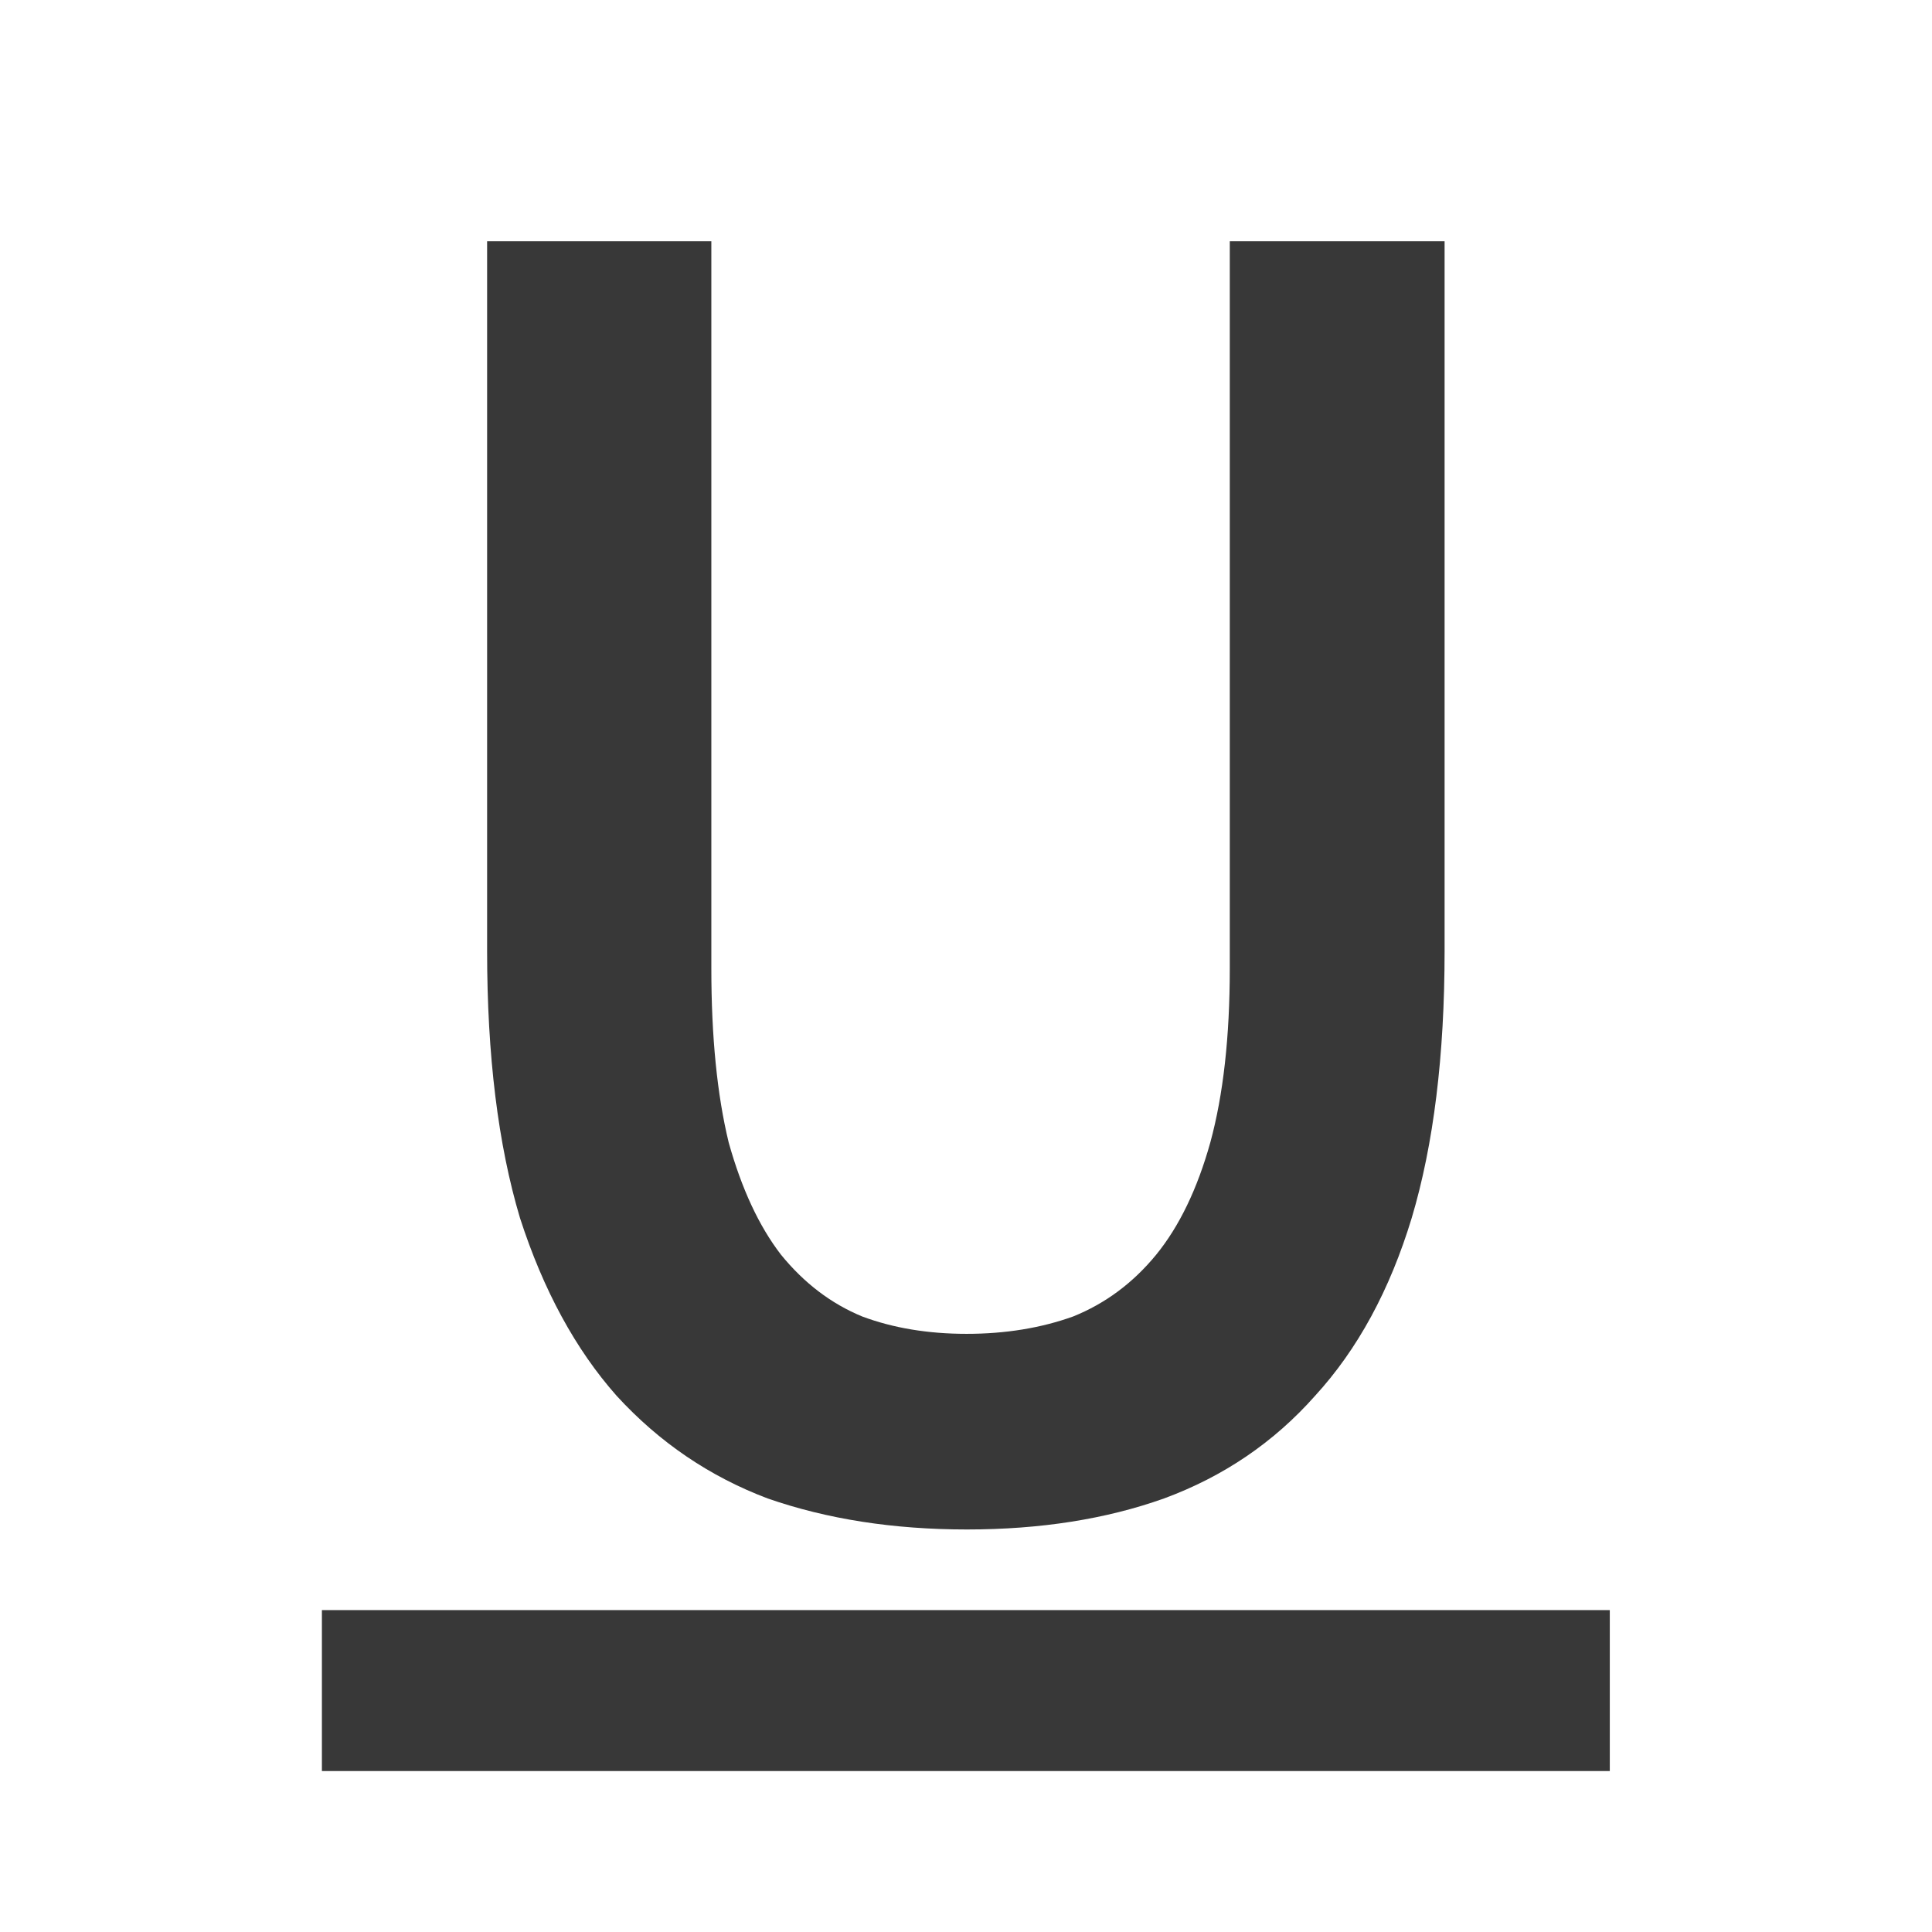
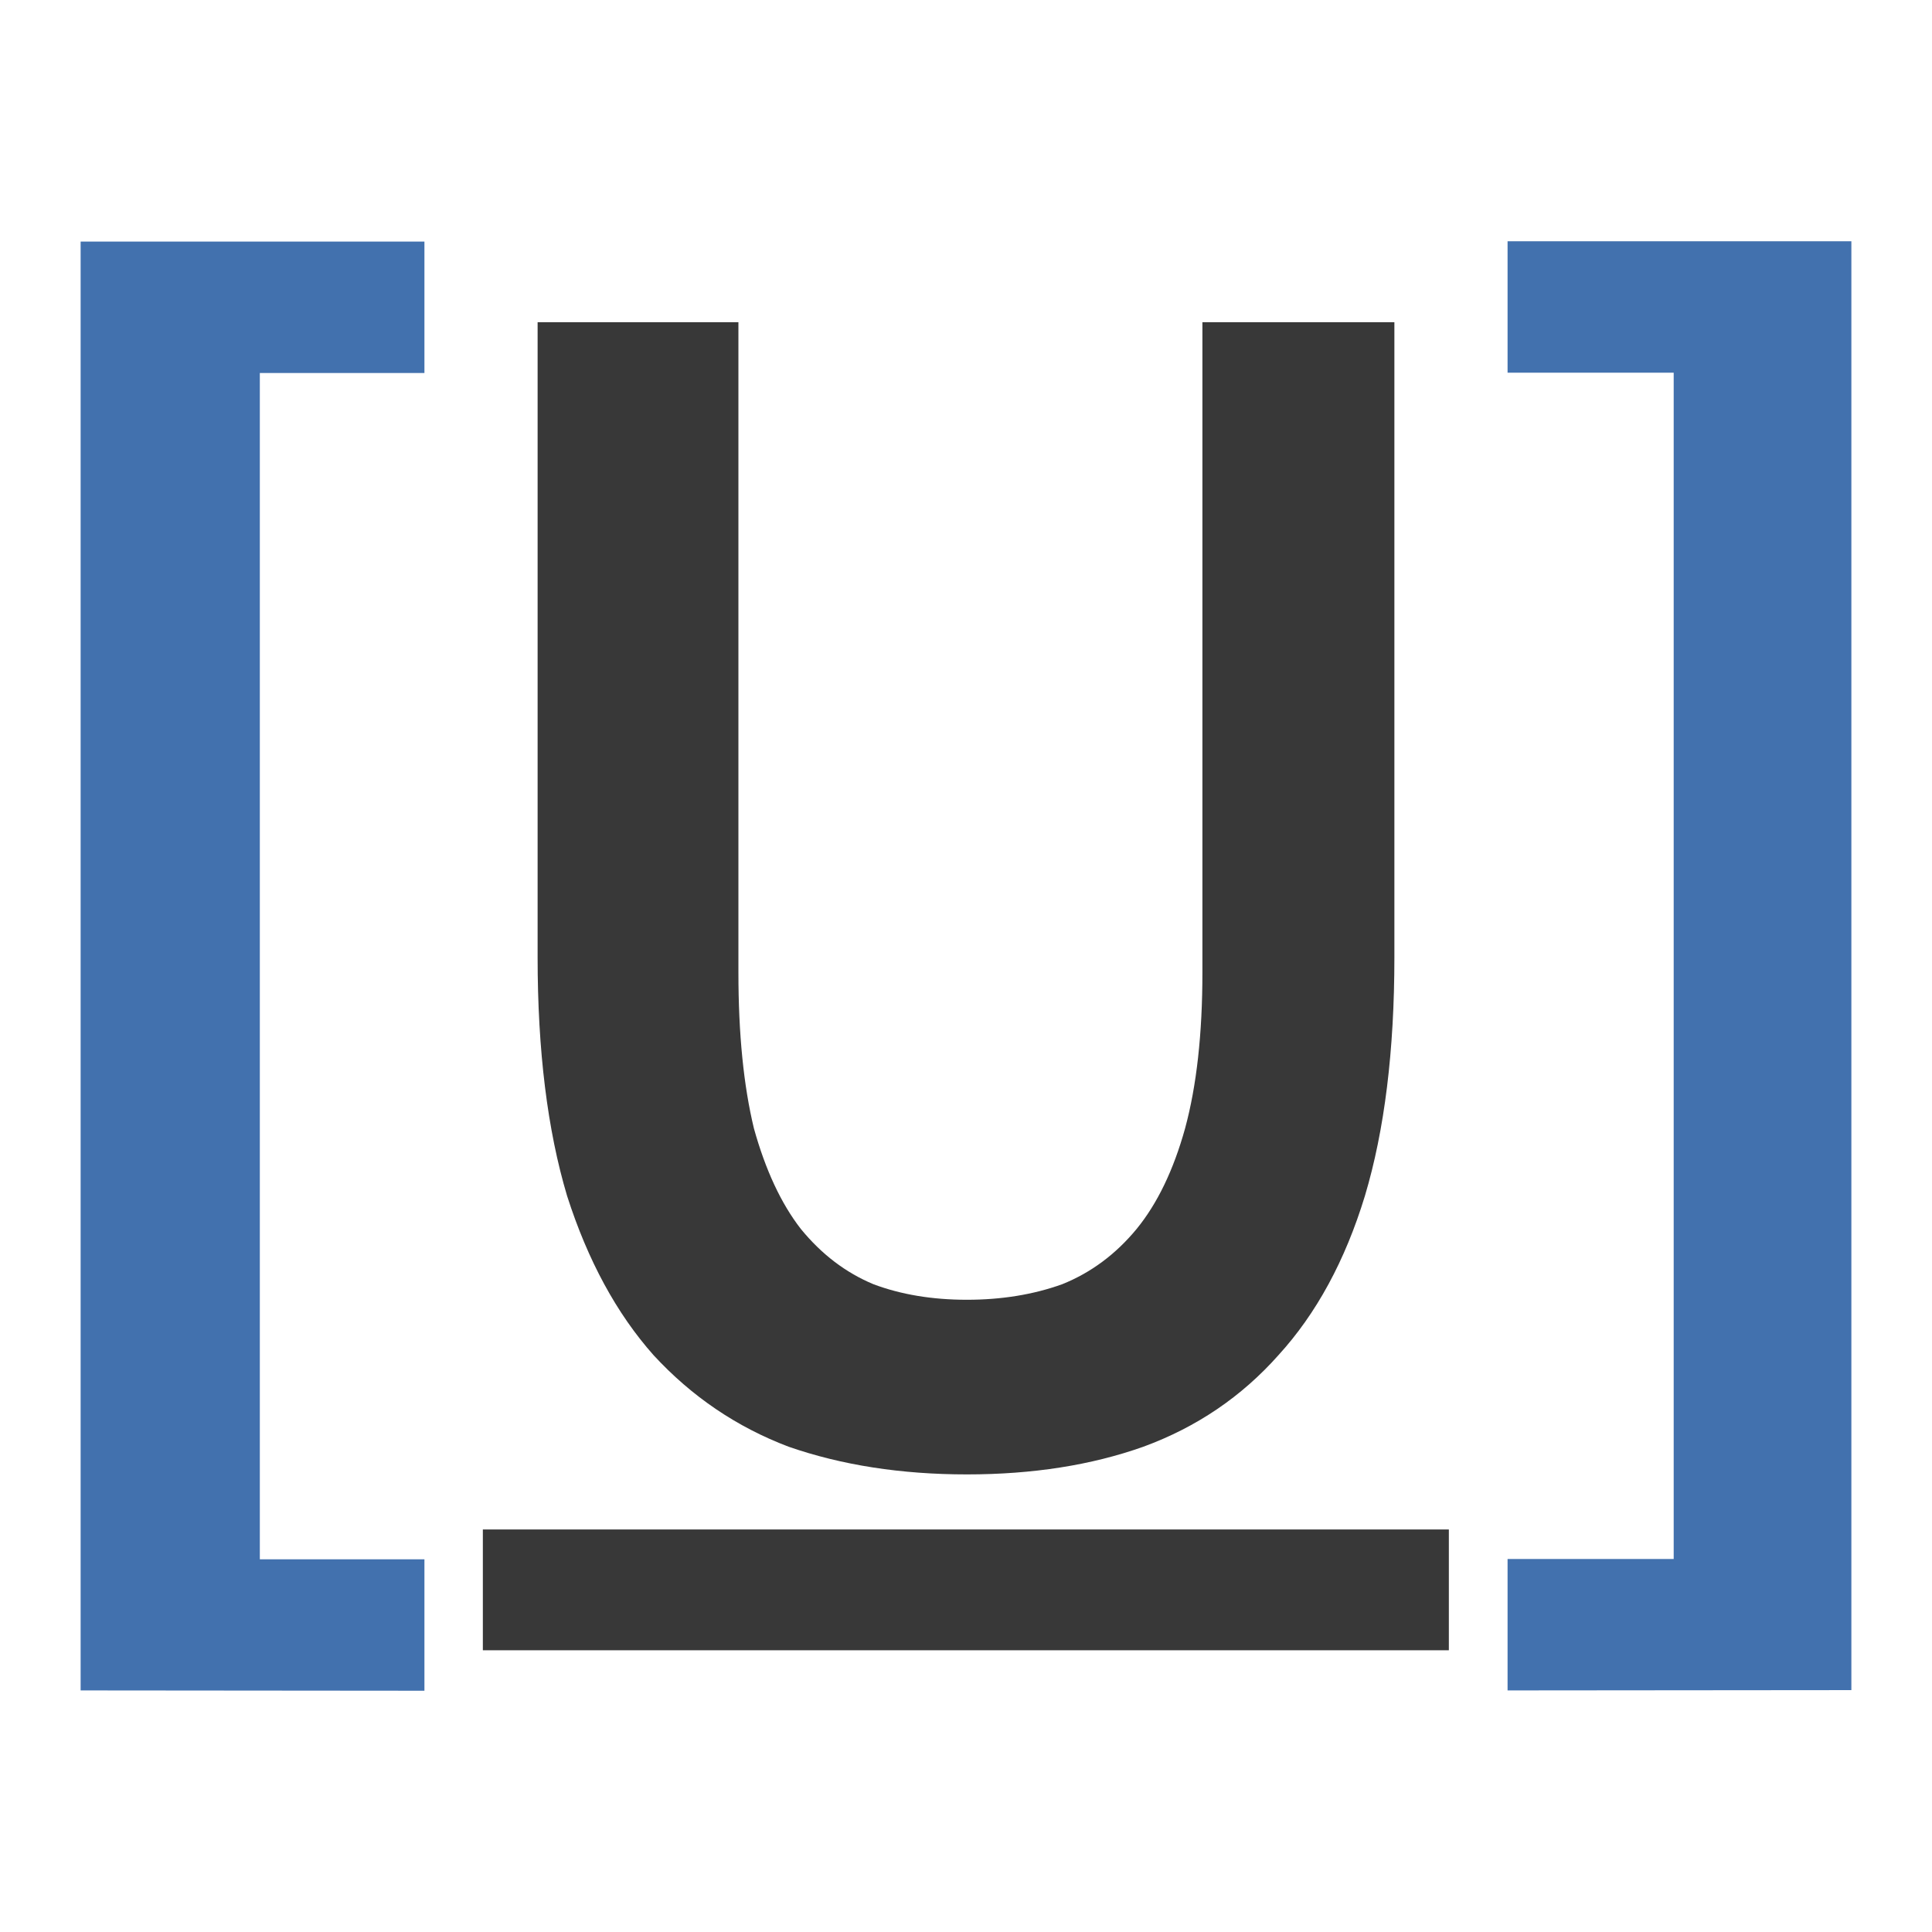
<svg xmlns="http://www.w3.org/2000/svg" width="24" height="24" version="1.1" viewBox="0 0 6.35 6.35">
-   <path d="m3.178 5.027q-0.362 0-0.655-0.102-0.286-0.108-0.496-0.337-0.203-0.229-0.318-0.585-0.108-0.362-0.108-0.877v-2.333h0.737v2.39q0 0.337 0.057 0.572 0.064 0.229 0.172 0.369 0.114 0.14 0.267 0.203 0.153 0.057 0.343 0.057 0.191 0 0.35-0.057 0.159-0.064 0.273-0.203 0.114-0.14 0.178-0.369 0.064-0.235 0.064-0.572v-2.39h0.706v2.333q0 0.515-0.108 0.877-0.108 0.356-0.318 0.585-0.203 0.229-0.496 0.337-0.286 0.102-0.648 0.102z" fill-opacity=".78" stroke-opacity=".78" stroke-width=".477" />
-   <rect x="1.058" y="5.292" width="4.233" height=".529" fill-opacity=".78" stroke-width="1.217" />
+   <path d="m3.178 4.846q-0.324 0-0.586-0.091-0.256-0.097-0.444-0.301-0.182-0.205-0.284-0.523-0.097-0.324-0.097-0.785v-2.087h0.66v2.138q0 0.301 0.051 0.512 0.057 0.205 0.154 0.33 0.102 0.125 0.239 0.182 0.136 0.051 0.307 0.051 0.171 0 0.313-0.051 0.142-0.057 0.245-0.182 0.102-0.125 0.159-0.33 0.057-0.21 0.057-0.512v-2.138h0.631v2.087q0 0.461-0.097 0.785-0.097 0.318-0.284 0.523-0.182 0.205-0.444 0.301-0.256 0.091-0.58 0.091z" fill-opacity=".78" stroke-opacity=".78" stroke-width=".427" />
+   <rect x="1.587" y="5.027" width="3.175" height=".397" fill-opacity=".78" stroke-width=".913" />
+   <path d="m4.955 5.556v-0.432h0.546v-3.899h-0.546v-0.432h1.13v4.762z" fill="#4271ae" stroke-width="1.119" />
+   <path d="m0.265 5.556v-4.762h1.13v0.432h-0.541v3.899h0.541v0.432z" fill="#4271ae" stroke-width="1.119" />
</svg>
